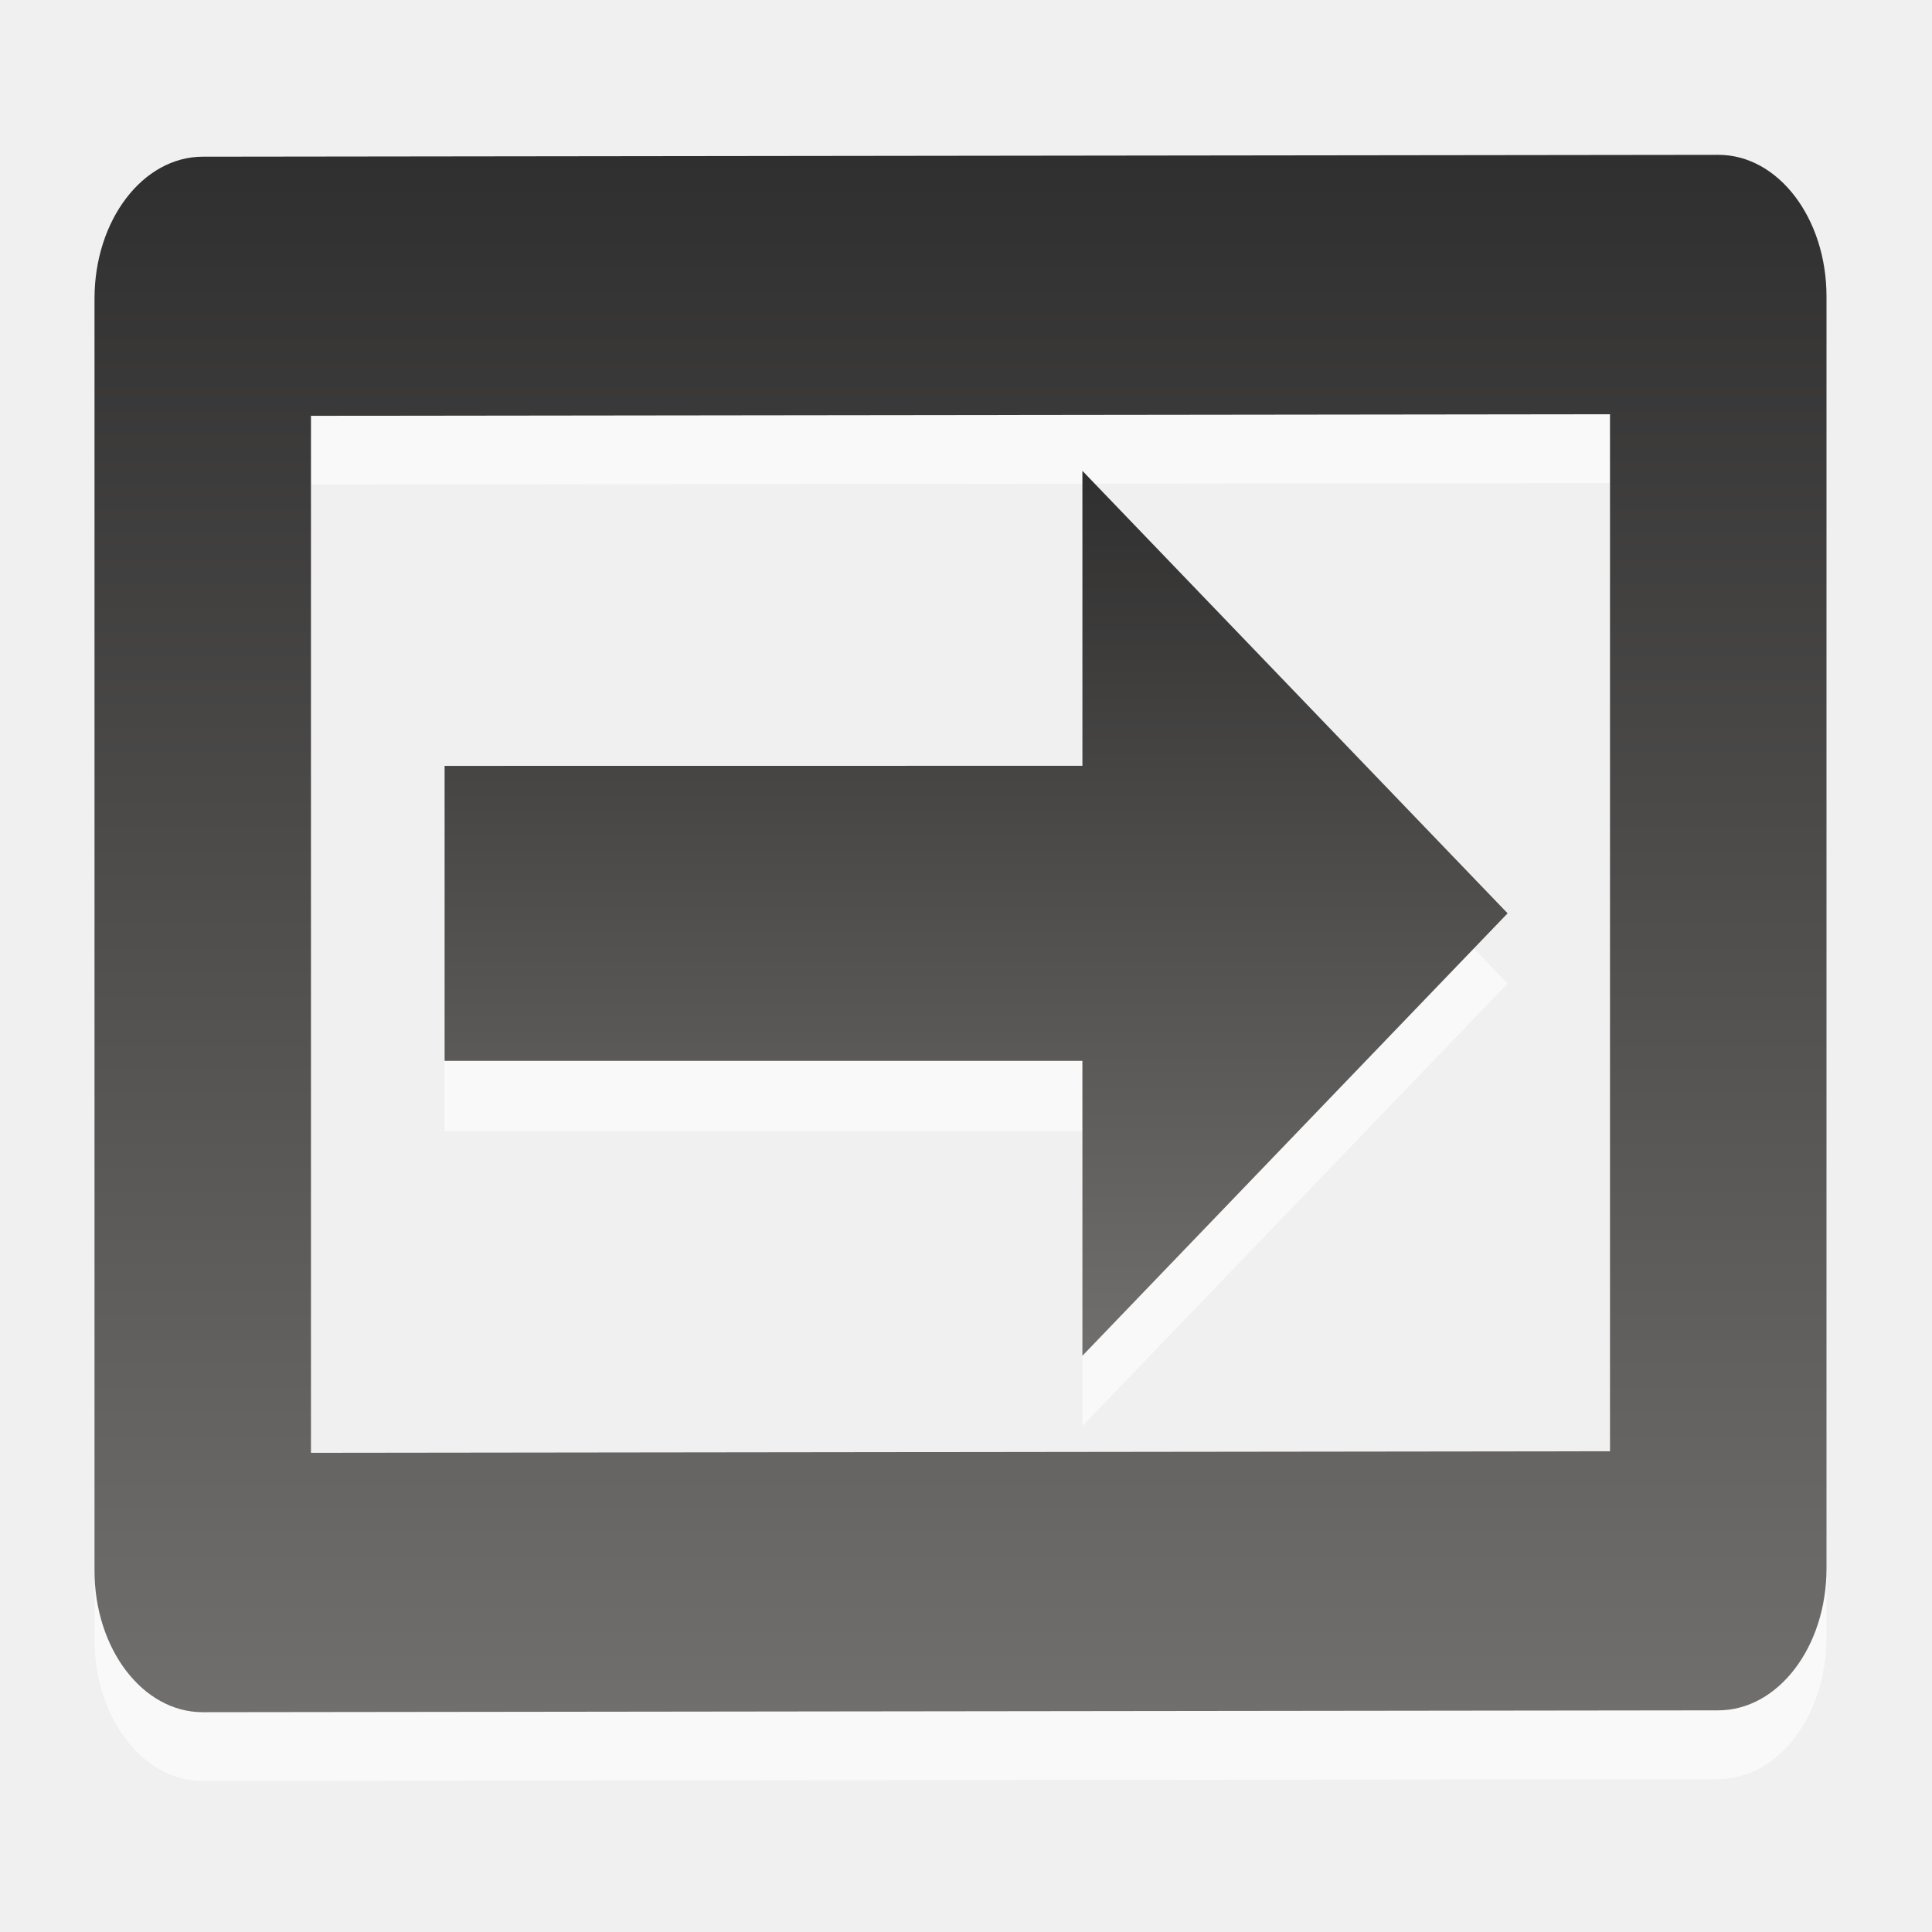
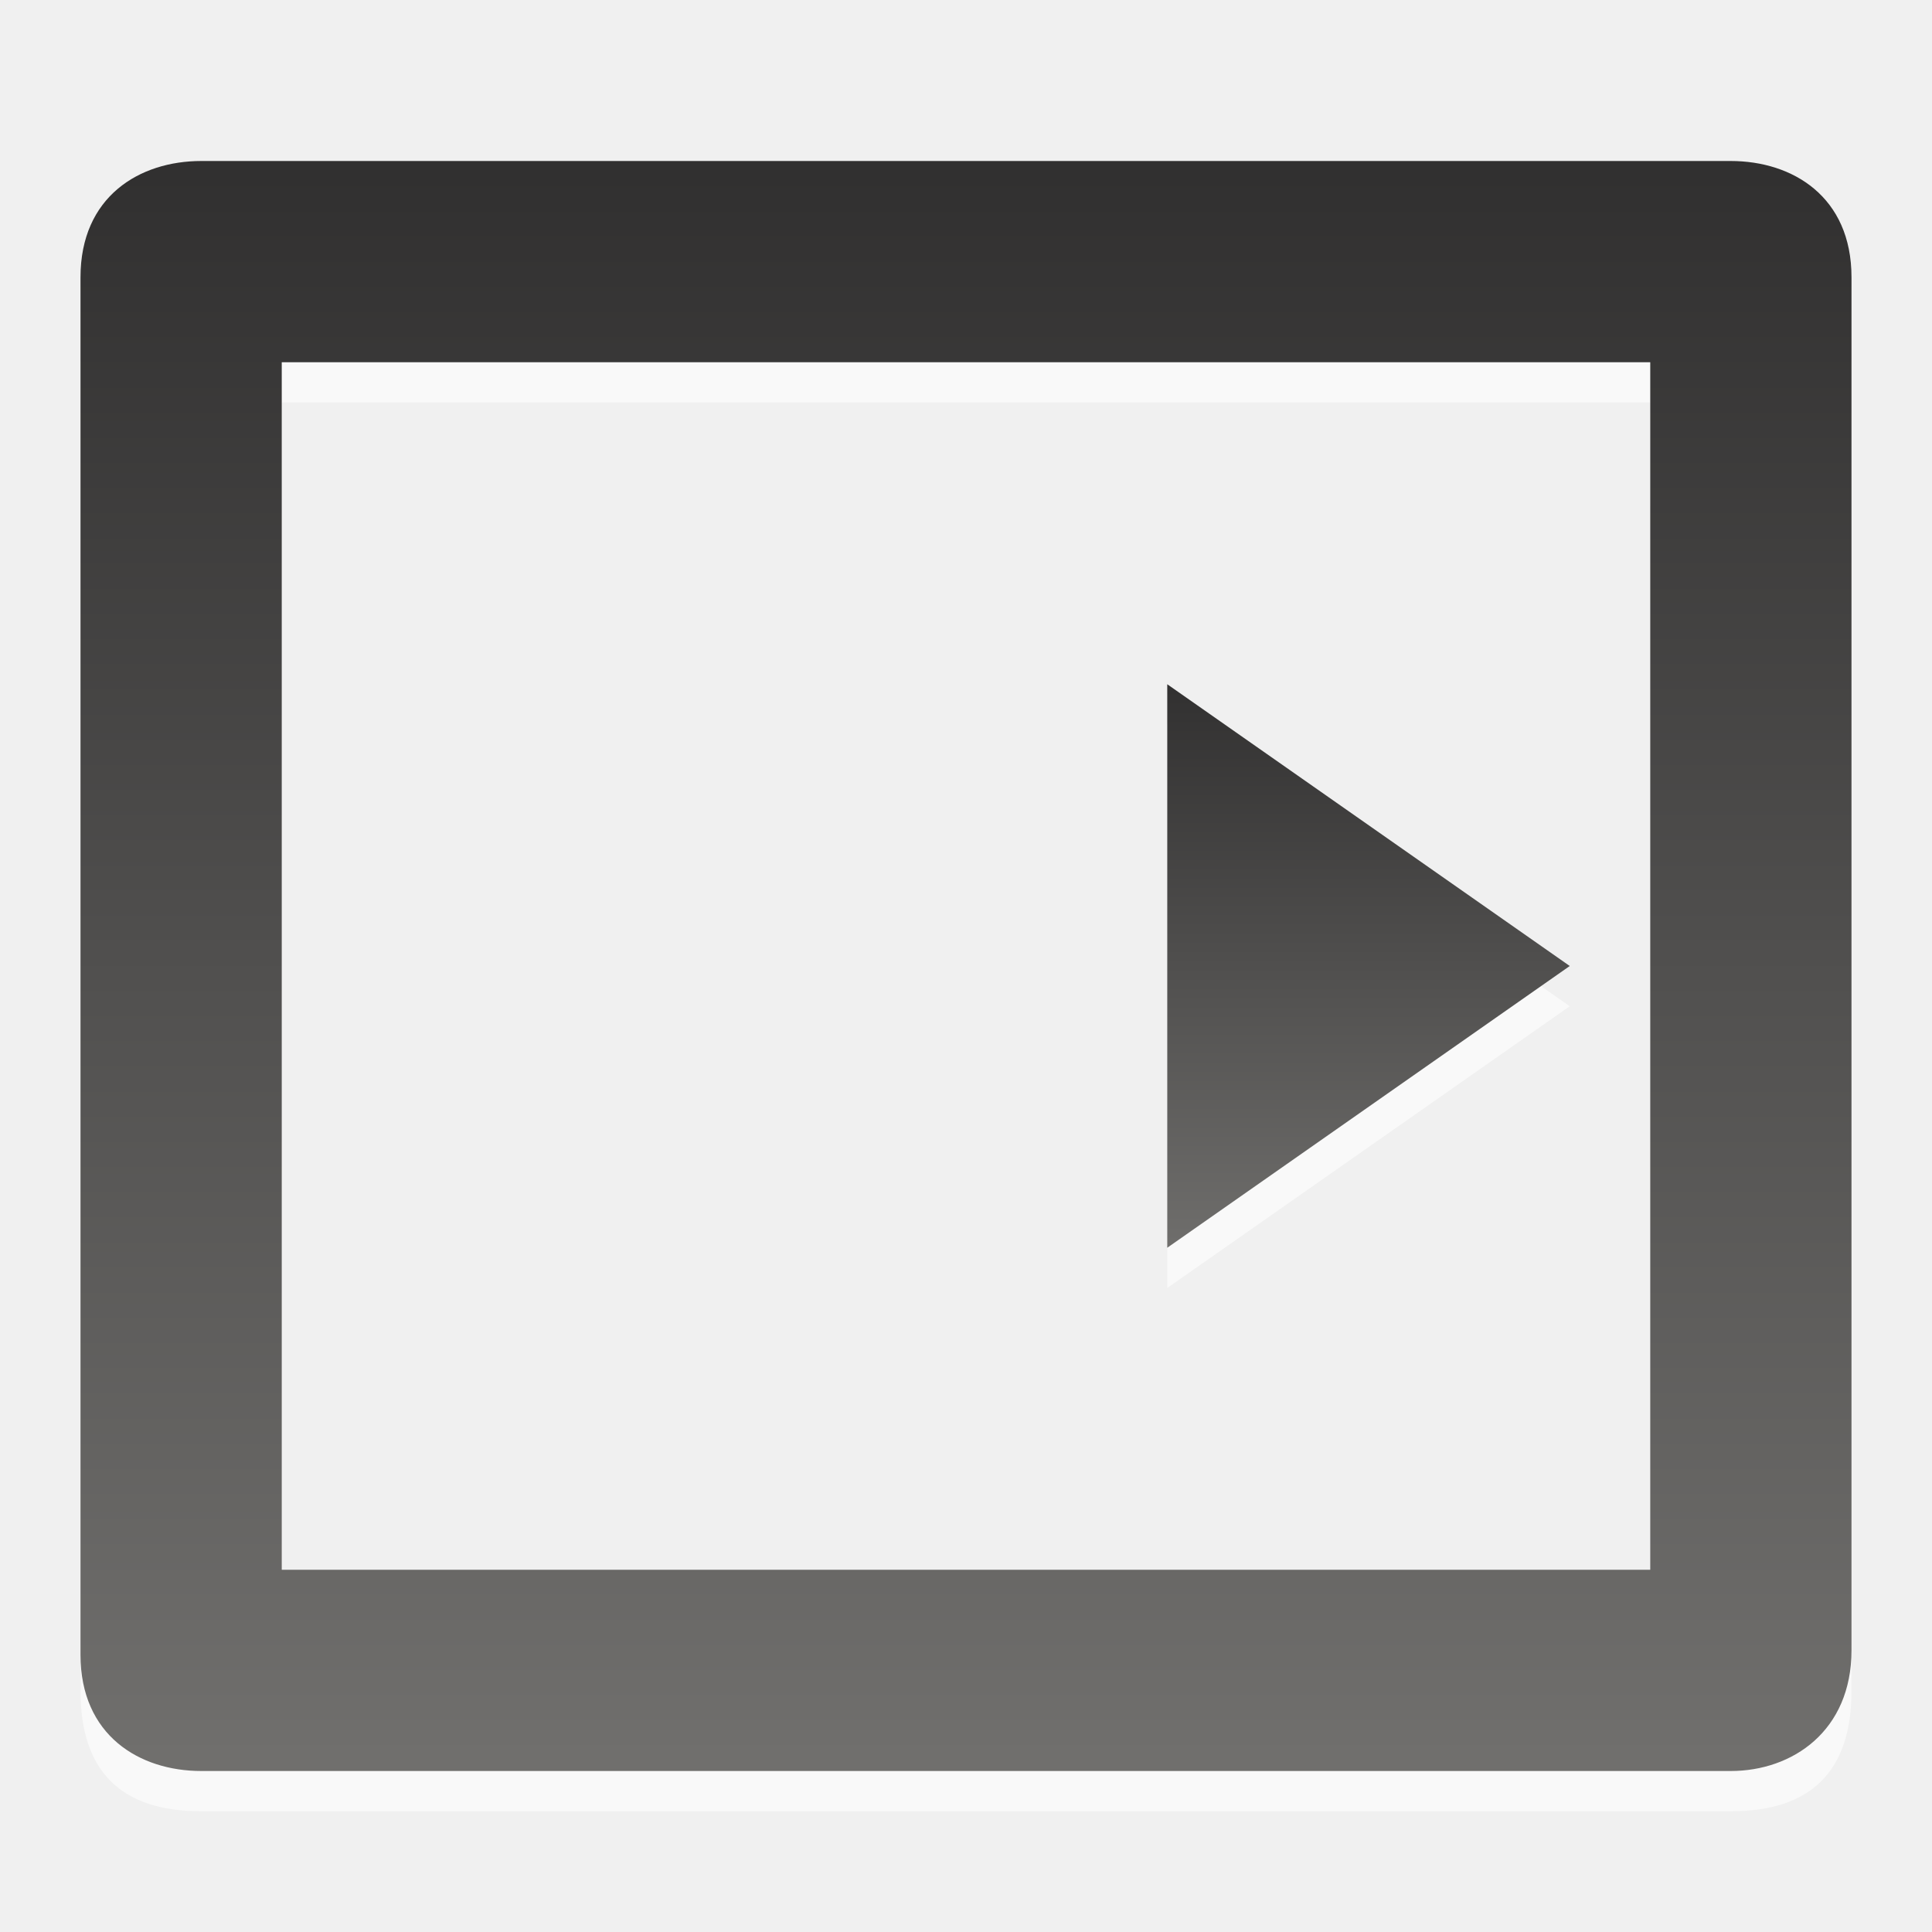
<svg xmlns="http://www.w3.org/2000/svg" xmlns:xlink="http://www.w3.org/1999/xlink" version="1.0" width="48" height="48" id="svg3294">
  <defs id="defs3296">
+     <linearGradient id="linearGradient4015">
+       <stop id="stop4017" style="stop-color:#646464;stop-opacity:1" offset="0" />
+       <stop id="stop4019" style="stop-color:#646464;stop-opacity:0" offset="1" />
+     </linearGradient>
+     <linearGradient id="linearGradient4007">
+       <stop id="stop4009" style="stop-color:#646464;stop-opacity:1" offset="0" />
+       <stop id="stop4011" style="stop-color:#646464;stop-opacity:0" offset="1" />
+     </linearGradient>
+     <linearGradient id="linearGradient3805">
+       <stop id="stop3807" style="stop-color:#302f2f;stop-opacity:1" offset="0" />
+       <stop id="stop3809" style="stop-color:#706f6d;stop-opacity:1" offset="1" />
+     </linearGradient>
    <linearGradient id="linearGradient3767">
      <stop id="stop3769" style="stop-color:#302f2f;stop-opacity:1" offset="0" />
      <stop id="stop3771" style="stop-color:#706f6d;stop-opacity:1" offset="1" />
    </linearGradient>
    <linearGradient id="linearGradient3774">
      <stop id="stop3776" style="stop-color:#000000;stop-opacity:1" offset="0" />
      <stop id="stop3778" style="stop-color:#363636;stop-opacity:1" offset="1" />
    </linearGradient>
-     <linearGradient x1="-33.806" y1="3" x2="-33.806" y2="15.042" id="linearGradient3274" xlink:href="#linearGradient3587-6-5" gradientUnits="userSpaceOnUse" gradientTransform="matrix(2.689493,-0.00328949,0,3.220498,114.7835,-29.90238)" />
+     <linearGradient x1="-33.806" y1="3" x2="-33.806" y2="15.042" id="linearGradient3274" xlink:href="#linearGradient3587-6-5" gradientUnits="userSpaceOnUse" gradientTransform="matrix(2.770376,-0.00338842,0,3.31735,117.4919,-30.35359)" />
    <linearGradient id="linearGradient3587-6-5">
      <stop id="stop3589-9-2" style="stop-color:#302f2f;stop-opacity:1" offset="0" />
      <stop id="stop3591-7-4" style="stop-color:#706f6d;stop-opacity:1" offset="1" />
    </linearGradient>
    <linearGradient x1="-33.806" y1="16" x2="-33.806" y2="19" id="linearGradient3276" xlink:href="#linearGradient3587-6-5" gradientUnits="userSpaceOnUse" gradientTransform="translate(45.8056,1)" />
    <linearGradient x1="12.268" y1="9.738" x2="12.268" y2="14.387" id="linearGradient3780" xlink:href="#linearGradient3774" gradientUnits="userSpaceOnUse" />
-     <linearGradient x1="12" y1="9" x2="12" y2="15" id="linearGradient3773" xlink:href="#linearGradient3767" gradientUnits="userSpaceOnUse" gradientTransform="matrix(2.641047,0,0,3.664207,-7.441454,-45.27823)" />
    <linearGradient x1="12" y1="9" x2="12" y2="15" id="linearGradient3773-1" xlink:href="#linearGradient3767-6" gradientUnits="userSpaceOnUse" />
    <linearGradient id="linearGradient3767-6">
      <stop id="stop3769-8" style="stop-color:#302f2f;stop-opacity:1" offset="0" />
      <stop id="stop3771-0" style="stop-color:#706f6d;stop-opacity:1" offset="1" />
    </linearGradient>
    <linearGradient x1="-33.806" y1="3" x2="-33.806" y2="15.042" id="linearGradient3274-8" xlink:href="#linearGradient3587-6-5-7" gradientUnits="userSpaceOnUse" gradientTransform="translate(45.8056,3)" />
    <linearGradient id="linearGradient3587-6-5-7">
      <stop id="stop3589-9-2-7" style="stop-color:#302f2f;stop-opacity:1" offset="0" />
      <stop id="stop3591-7-4-6" style="stop-color:#706f6d;stop-opacity:1" offset="1" />
    </linearGradient>
    <linearGradient x1="12" y1="9" x2="12" y2="15" id="linearGradient3773-5" xlink:href="#linearGradient3767-66" gradientUnits="userSpaceOnUse" gradientTransform="matrix(1.142222,0,0,1.666667,13.28889,-3.999999)" />
    <linearGradient id="linearGradient3767-66">
      <stop id="stop3769-4" style="stop-color:#302f2f;stop-opacity:1" offset="0" />
      <stop id="stop3771-2" style="stop-color:#706f6d;stop-opacity:1" offset="1" />
    </linearGradient>
    <linearGradient x1="-33.806" y1="3" x2="-33.806" y2="15.042" id="linearGradient3274-5" xlink:href="#linearGradient3587-6-5-5" gradientUnits="userSpaceOnUse" gradientTransform="matrix(1.142222,0,0,1.5,49.60907,-0.5000008)" />
    <linearGradient id="linearGradient3587-6-5-5">
      <stop id="stop3589-9-2-1" style="stop-color:#302f2f;stop-opacity:1" offset="0" />
      <stop id="stop3591-7-4-60" style="stop-color:#706f6d;stop-opacity:1" offset="1" />
    </linearGradient>
    <linearGradient x1="-33.806" y1="3" x2="-33.806" y2="15.042" id="linearGradient3944" xlink:href="#linearGradient3587-6-5-5" gradientUnits="userSpaceOnUse" gradientTransform="matrix(1.142222,0,0,1.5,65.60907,2.499999)" />
    <linearGradient id="linearGradient3767-8">
      <stop id="stop3769-3" style="stop-color:#302f2f;stop-opacity:1" offset="0" />
      <stop id="stop3771-07" style="stop-color:#706f6d;stop-opacity:1" offset="1" />
    </linearGradient>
    <linearGradient x1="-33.806" y1="3" x2="-33.806" y2="15.042" id="linearGradient3274-2" xlink:href="#linearGradient3587-6-5-1" gradientUnits="userSpaceOnUse" gradientTransform="matrix(1.578747,-0.00152871,0,1.496655,64.39145,-0.525783)" />
    <linearGradient id="linearGradient3587-6-5-1">
      <stop id="stop3589-9-2-2" style="stop-color:#302f2f;stop-opacity:1" offset="0" />
      <stop id="stop3591-7-4-4" style="stop-color:#706f6d;stop-opacity:1" offset="1" />
    </linearGradient>
    <linearGradient id="linearGradient3767-5">
      <stop id="stop3769-37" style="stop-color:#302f2f;stop-opacity:1" offset="0" />
      <stop id="stop3771-4" style="stop-color:#706f6d;stop-opacity:1" offset="1" />
    </linearGradient>
    <linearGradient x1="-33.806" y1="3" x2="-33.806" y2="15.042" id="linearGradient3274-7" xlink:href="#linearGradient3587-6-5-3" gradientUnits="userSpaceOnUse" gradientTransform="matrix(1.578747,-0.00142641,0,1.396496,64.81196,0.0532557)" />
    <linearGradient id="linearGradient3587-6-5-3">
      <stop id="stop3589-9-2-4" style="stop-color:#302f2f;stop-opacity:1" offset="0" />
      <stop id="stop3591-7-4-9" style="stop-color:#706f6d;stop-opacity:1" offset="1" />
    </linearGradient>
+     <linearGradient x1="15" y1="8" x2="15" y2="14" id="linearGradient3811" xlink:href="#linearGradient3805" gradientUnits="userSpaceOnUse" gradientTransform="matrix(2.444444,0,0,2.444444,-0.4444444,-26.88889)" />
+     <linearGradient x1="15" y1="8" x2="15" y2="14" id="linearGradient3811-0" xlink:href="#linearGradient3805-2" gradientUnits="userSpaceOnUse" gradientTransform="translate(1,2)" />
+     <linearGradient id="linearGradient3805-2">
+       <stop id="stop3807-2" style="stop-color:#302f2f;stop-opacity:1" offset="0" />
+       <stop id="stop3809-8" style="stop-color:#706f6d;stop-opacity:1" offset="1" />
+     </linearGradient>
+     <linearGradient x1="-33.806" y1="3" x2="-33.806" y2="15.042" id="linearGradient3274-4" xlink:href="#linearGradient3587-6-5-31" gradientUnits="userSpaceOnUse" gradientTransform="matrix(1.133336,-0.00138617,0,1.357098,51.24667,5.582622)" />
+     <linearGradient id="linearGradient3587-6-5-31">
+       <stop id="stop3589-9-2-11" style="stop-color:#302f2f;stop-opacity:1" offset="0" />
+       <stop id="stop3591-7-4-90" style="stop-color:#706f6d;stop-opacity:1" offset="1" />
+     </linearGradient>
+     <linearGradient x1="15" y1="8" x2="15" y2="14" id="linearGradient3833" xlink:href="#linearGradient3805-2" gradientUnits="userSpaceOnUse" gradientTransform="translate(3,7)" />
+     <linearGradient x1="9.444" y1="13.535" x2="9.444" y2="15.987" id="linearGradient4021" xlink:href="#linearGradient4015" gradientUnits="userSpaceOnUse" gradientTransform="matrix(1.75,0,0,2.03894,-4.75,-13.59722)" />
+     <linearGradient x1="15" y1="8" x2="15" y2="14" id="linearGradient3811-9" xlink:href="#linearGradient3805-3" gradientUnits="userSpaceOnUse" gradientTransform="translate(1,2)" />
+     <linearGradient id="linearGradient3805-3">
+       <stop id="stop3807-9" style="stop-color:#302f2f;stop-opacity:1" offset="0" />
+       <stop id="stop3809-1" style="stop-color:#706f6d;stop-opacity:1" offset="1" />
+     </linearGradient>
+     <linearGradient x1="7.588" y1="14.5" x2="7.588" y2="17" id="linearGradient4578" xlink:href="#linearGradient4007" gradientUnits="userSpaceOnUse" gradientTransform="matrix(1.567623,0,0,2,-1.895492,-19)" />
  </defs>
  <g transform="translate(0,24)" id="layer3" style="display:none">
-     <g transform="matrix(1.48,0,0,1.291667,-8,-3)" id="layer1" style="display:inline">
+     <g transform="matrix(2.48,0,0,2.25,-8,-26)" id="layer1" style="display:inline">
      <rect width="25" height="24" x="0" y="0" id="rect3766" style="opacity:0.7;fill:#41910c;fill-opacity:1;fill-rule:nonzero;stroke:none" />
    </g>
  </g>
-   <g transform="translate(0,26)" id="layer2" style="display:inline">
-     <path d="m 5.037,-20.398 c -1.49,0.002 -2.689,1.579 -2.689,3.526 l 0,31.601 c 0,1.946 1.2,3.521 2.689,3.519 l 37.653,-0.046 c 1.49,-0.002 2.689,-1.579 2.689,-3.526 l 0,-31.601 c 0,-1.946 -1.2,-3.521 -2.689,-3.519 l -37.653,0.046 z M 7.726,-13.961 40,-14 l 0,25.764 -32.274,0.039 0,-25.764 z" id="rect2722-1" style="opacity:0.6;fill:#ffffff;fill-opacity:1;fill-rule:nonzero;stroke:none;stroke-width:1;marker:none;visibility:visible;display:inline;overflow:visible;enable-background:accumulate" />
-     <path d="m 11.045,-5.226 0,7.328 15.846,0 0,7.328 10.564,-10.993 -10.564,-10.993 0,7.328 z" id="path2997-6" style="opacity:0.6;fill:#ffffff;fill-opacity:1;stroke:none;display:inline" />
+   <g transform="translate(0,26)" id="layer2" style="display:none">
+     <rect width="14" height="2" x="4" y="15" id="rect3969" style="opacity:0.6;fill:#646464;fill-opacity:1;fill-rule:nonzero;stroke:none;display:inline" />
+     <path d="M 4,16.987 C 5.389,13.917 6.439,15.167 7.111,17 c 1.391,-1.464 3.356,-4.999 6.222,-1 1.786,-2.176 1.861,1.034 2.917,0.987 1.404,-1.61 2.263,0.434 1.75,0 z" transform="translate(0,-2)" id="path3987" style="opacity:0.5;fill:url(#linearGradient4021);fill-opacity:1;stroke:none;display:inline" />
+     <path d="M 4.375,15 C 5.304,12.471 7.158,11.886 8.033,12.6 9.286,10.723 9.663,7.935 12.213,11 13.607,11 14.158,12.68 15,13.4 c 0.949,-3.384 2.507,3.007 1.916,1.6 z" id="path3987-3" style="opacity:0.5;fill:url(#linearGradient4578);fill-opacity:1;stroke:none;display:inline" />
+     <path d="m 7.936,7.935 a 1.5,1.5 0 1 1 0.023,-0.085" transform="translate(0.06431444,1.065481)" id="path3965" style="opacity:0.5;fill:#727272;fill-opacity:1;fill-rule:nonzero;stroke:none;display:inline" />
  </g>
  <g transform="translate(0,24)" id="layer4" style="display:inline">
-     <path d="m 5.037,-20.107 c -1.49,0.002 -2.689,1.579 -2.689,3.526 l 0,31.601 c 0,1.946 1.2,3.521 2.689,3.519 L 42.69,18.493 c 1.49,-0.002 2.689,-1.579 2.689,-3.526 l 0,-31.601 c 0,-1.946 -1.2,-3.521 -2.689,-3.519 l -37.653,0.046 z m 2.689,6.438 32.274,-0.039 0,25.764 -32.274,0.039 0,-25.764 z" id="rect2722" style="fill:url(#linearGradient3274);fill-opacity:1;fill-rule:nonzero;stroke:none;stroke-width:1;marker:none;visibility:visible;display:inline;overflow:visible;enable-background:accumulate" />
-     <path d="m 11.046,-4.972 0,7.328 15.846,0 0,7.328 10.564,-10.993 -10.564,-10.993 0,7.328 z" id="path2997" style="fill:url(#linearGradient3773);fill-opacity:1;stroke:none;display:inline" />
+     <g transform="matrix(2.444444,0,0,2.444444,-7.777778,-41.55556)" id="g3866" style="opacity:0.6;fill:#ffffff;fill-opacity:1;display:inline">
+       <path d="M 5.133,10.019 C 4.505,10.02 4,10.18 4,11 l 1e-7,13.364 c 0,0.82 0.409,1.227 1.227,1.227 l 15.545,0 C 21.591,25.591 22,25.184 22,24.364 L 22,11 c 0,-0.82 -0.372,-1.001 -1,-1 z m 0.912,1.253 13.909,0 L 20,24 6,24 z" id="rect2722-0" style="fill:#ffffff;fill-opacity:1;fill-rule:nonzero;stroke:none;stroke-width:1;marker:none;visibility:visible;display:inline;overflow:visible;enable-background:accumulate" />
+     </g>
+     <path d="M 39,1 29,-6 29,8 z" id="path3035-9" style="opacity:0.6;fill:#ffffff;fill-opacity:1;stroke:none;display:inline" />
+   </g>
+   <g transform="translate(0,26)" id="layer5" style="display:inline">
+     <g transform="translate(0,-2)" id="g3876" style="display:inline">
+       <path d="M 39,0 29,-7 29,7 z" id="path3035" style="fill:url(#linearGradient3811);fill-opacity:1;stroke:none;display:inline" />
+       <path d="m 5,-20 c -1.535,0 -3,0.884 -3,2.889 L 2,17.111 C 2,19.116 3.465,20 5,20 l 38,0 c 1.535,0 3,-0.995 3,-3 l 0,-34.111 C 46,-19.116 44.535,-20 43,-20 z m 2,5 34,0 0,30 -34,0 z" id="rect2722" style="fill:url(#linearGradient3274);fill-opacity:1;fill-rule:nonzero;stroke:none;stroke-width:1;marker:none;visibility:visible;display:inline;overflow:visible;enable-background:accumulate" />
+     </g>
  </g>
</svg>
